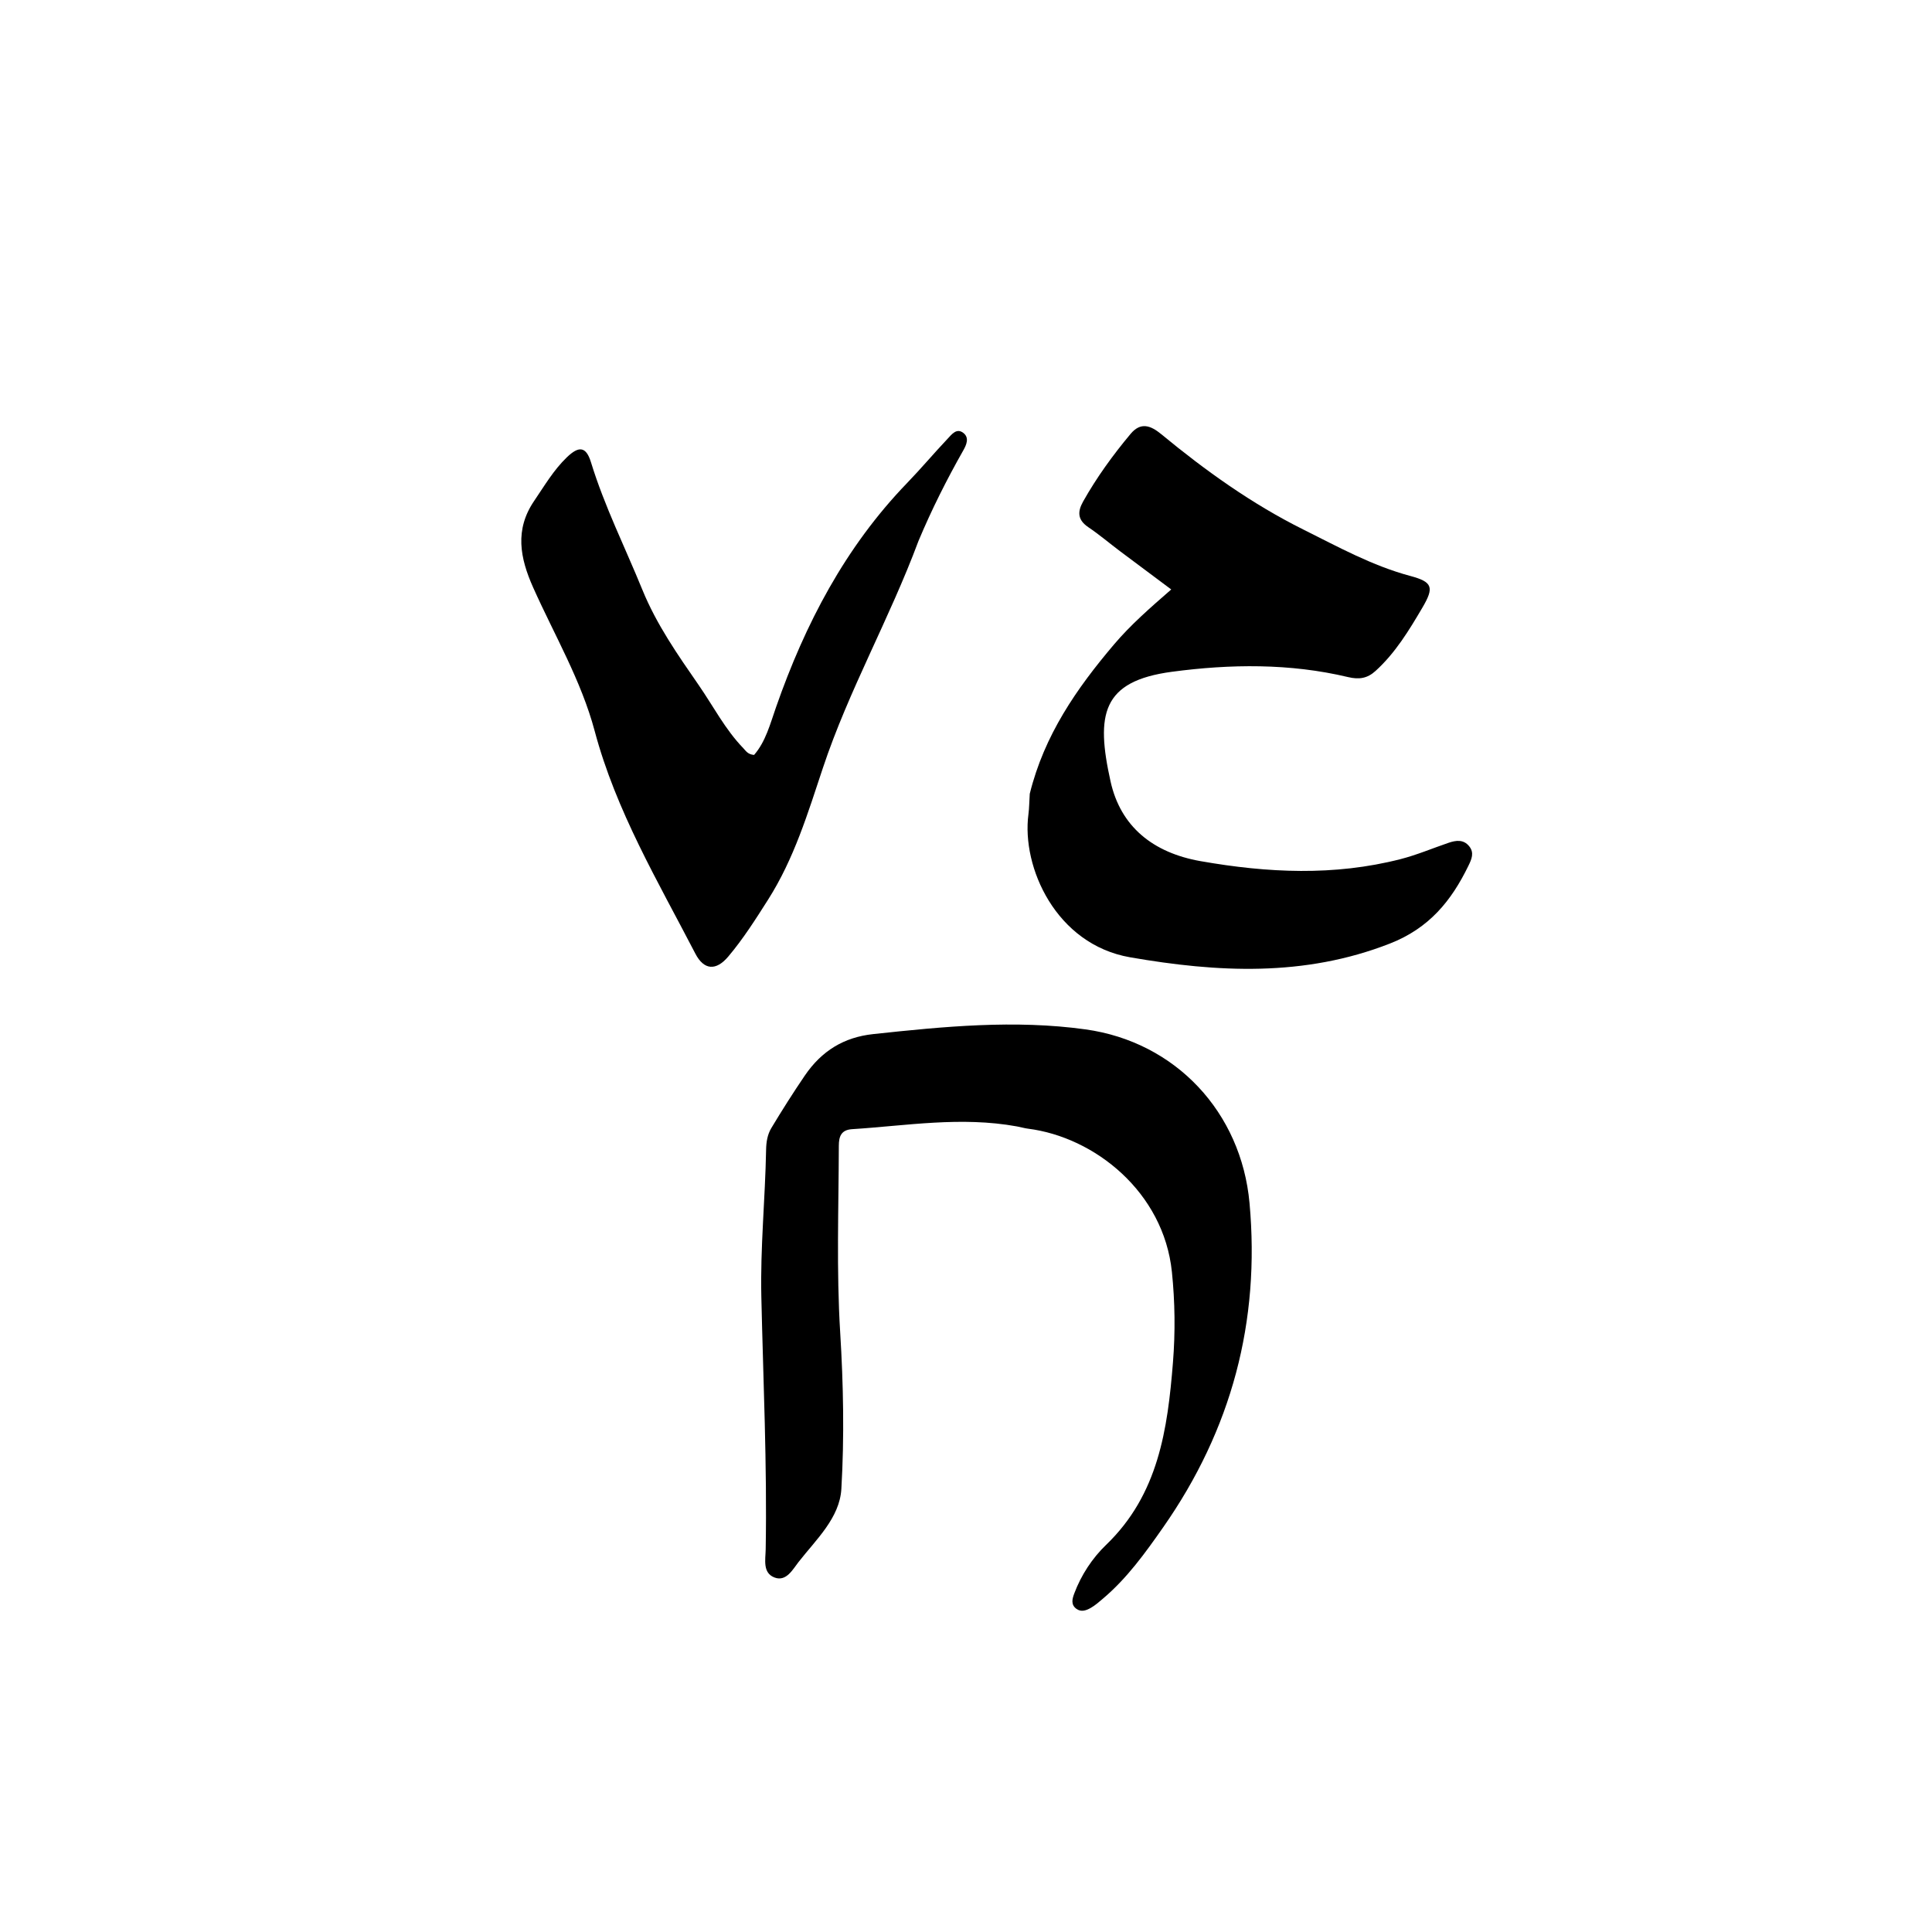
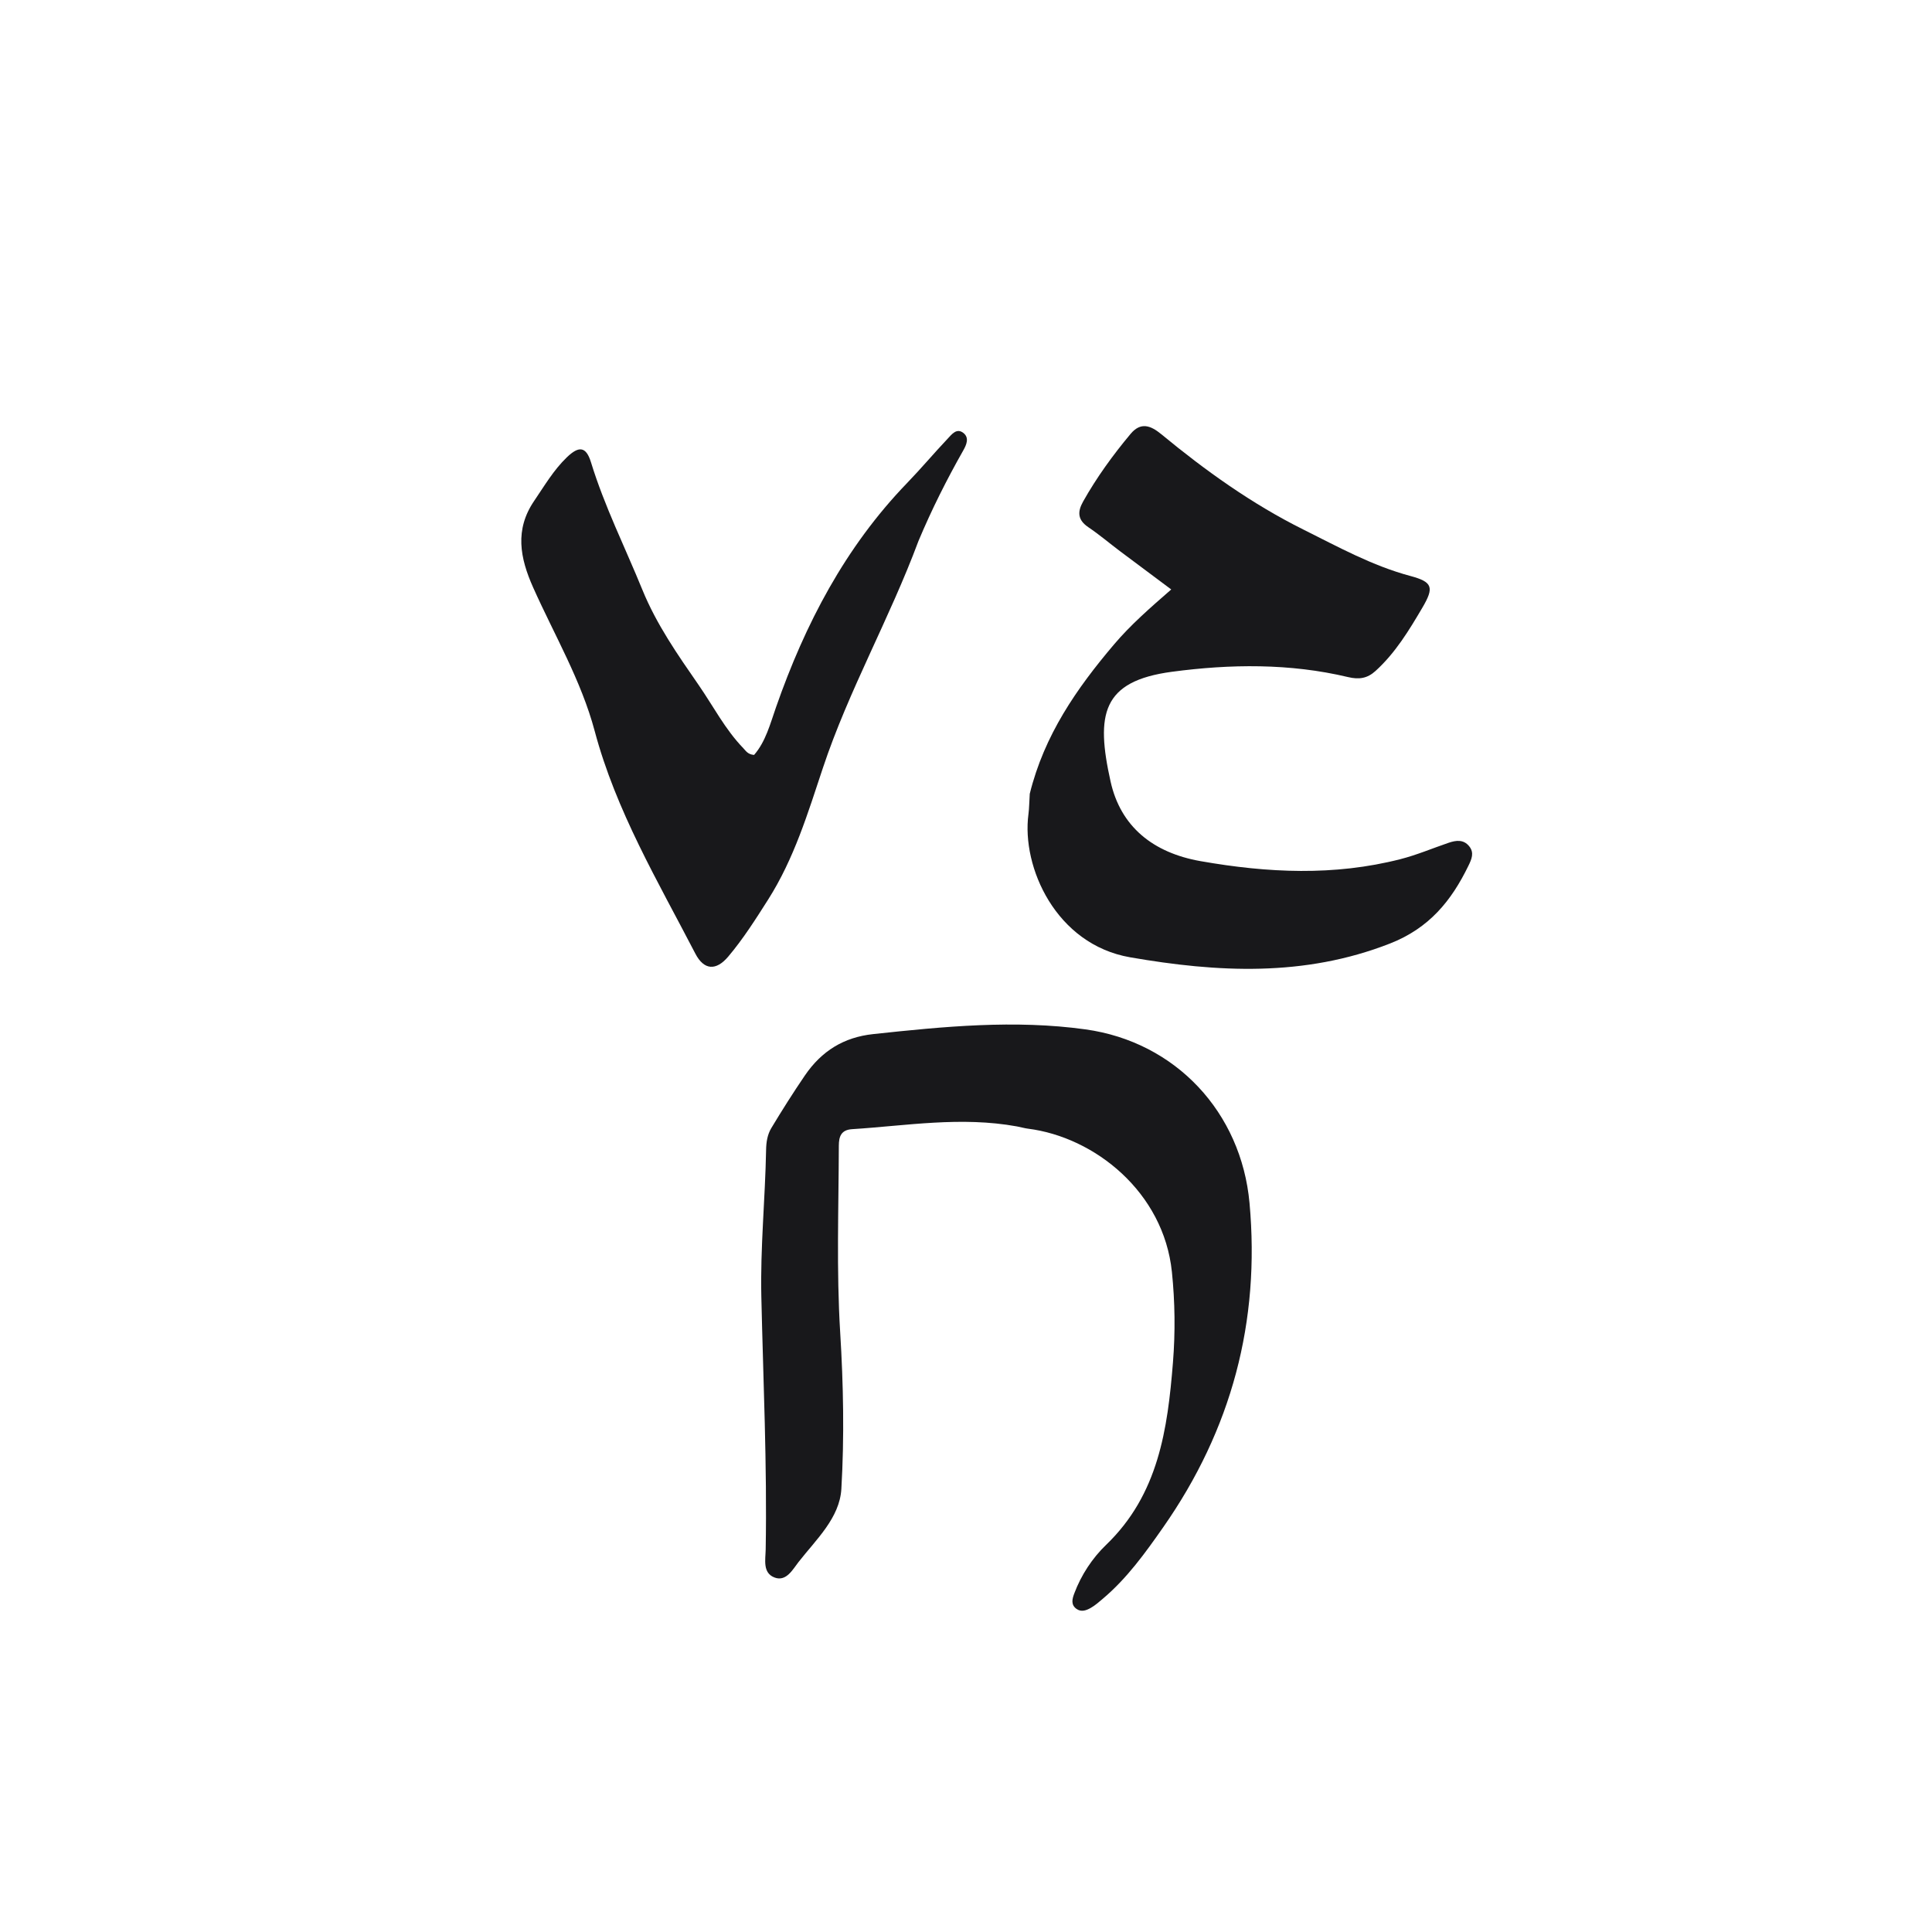
<svg xmlns="http://www.w3.org/2000/svg" version="1.1" id="Layer_1" x="0px" y="0px" width="100%" viewBox="0 0 512 512" enable-background="new 0 0 512 512" xml:space="preserve">
+   <style>
+ 	path { fill: #18181b; }
+ 	@media (prefers-color-scheme: dark) {
+ 		path { fill: #e9e9e5; }
+ 	}
+ </style>
  <path fill="#000000" opacity="1" stroke="none" d=" M269.525,298.518   C254.613,295.808 240.229,298.328 225.811,299.242   C222.878,299.427 222.304,301.222 222.298,303.643   C222.252,320.137 221.645,336.647 222.659,353.118   C223.511,366.947 223.773,380.805 222.97,394.574   C222.52,402.304 216.232,408.033 211.578,414.008   C210.088,415.92 208.374,419.187 205.317,418.077   C202.034,416.885 202.868,413.295 202.915,410.596   C203.302,388.263 202.262,365.955 201.762,343.641   C201.469,330.622 202.785,317.683 203.024,304.697   C203.061,302.679 203.361,300.689 204.421,298.928   C207.253,294.224 210.181,289.593 213.28,285.044   C217.748,278.486 223.646,274.882 231.391,274.048   C250.115,272.031 268.907,270.195 287.666,272.797   C311.587,276.115 328.95,294.786 331.135,318.804   C333.994,350.216 326.379,378.838 308.266,404.735   C303.476,411.584 298.646,418.303 292.218,423.719   C291.205,424.572 290.196,425.472 289.054,426.116   C287.904,426.764 286.558,427.287 285.281,426.371   C283.721,425.253 284.162,423.703 284.69,422.291   C286.531,417.37 289.501,412.89 293.124,409.409   C307.01,396.067 309.431,378.752 310.848,361.026   C311.485,353.051 311.391,345.026 310.565,337.059   C308.374,315.901 290.086,301.325 272.399,299.107   C271.575,299.004 270.769,298.764 269.525,298.518  z" />
  <path fill="#000000" opacity="1" stroke="none" d=" M272.897,210.362   C276.733,194.822 285.321,182.463 295.206,170.807   C299.633,165.587 304.758,161.119 310.39,156.212   C305.688,152.702 301.232,149.394 296.796,146.057   C294.003,143.957 291.333,141.681 288.441,139.731   C285.609,137.822 285.467,135.702 287.029,132.922   C290.626,126.522 294.915,120.614 299.608,114.997   C302.274,111.806 304.878,112.695 307.762,115.076   C319.466,124.736 331.779,133.55 345.399,140.333   C354.616,144.923 363.657,149.93 373.731,152.63   C379.649,154.217 380.13,155.623 376.943,161.041   C373.402,167.058 369.783,173.043 364.522,177.817   C362.351,179.787 360.183,180.134 357.241,179.433   C341.812,175.754 326.011,175.967 310.577,178.027   C292.001,180.507 290.351,189.309 294.317,207.123   C296.97,219.039 305.523,225.992 318.183,228.216   C335.949,231.338 353.539,232.179 371.121,227.686   C375.459,226.578 379.624,224.803 383.876,223.354   C385.862,222.677 387.853,222.404 389.363,224.282   C390.739,225.991 390,227.677 389.162,229.402   C384.637,238.723 378.758,245.973 368.346,250.047   C345.612,258.943 322.594,257.707 299.483,253.693   C279.842,250.281 270.685,229.803 272.547,215.778   C272.766,214.131 272.752,212.454 272.897,210.362  z" />
  <path fill="#000000" opacity="1" stroke="none" d=" M243.406,143.362   C235.719,164.003 224.926,182.928 218.085,203.488   C214.088,215.498 210.44,227.57 203.564,238.393   C200.256,243.6 196.958,248.809 192.989,253.507   C189.755,257.335 186.552,257.119 184.273,252.719   C174.335,233.535 163.25,214.91 157.594,193.713   C154.025,180.338 146.918,168.29 141.293,155.697   C137.793,147.86 136.362,140.374 141.555,132.749   C144.268,128.766 146.692,124.593 150.211,121.2   C153.411,118.115 155.32,118.287 156.62,122.52   C160.198,134.179 165.651,145.05 170.232,156.288   C173.99,165.511 179.613,173.534 185.175,181.578   C189.044,187.175 192.187,193.318 196.976,198.271   C197.659,198.978 198.148,199.924 199.839,200.066   C202.901,196.564 204.109,191.839 205.662,187.399   C213.378,165.336 223.979,145.008 240.373,128.024   C244.069,124.196 247.497,120.11 251.154,116.243   C252.219,115.116 253.529,113.323 255.328,114.753   C256.926,116.024 256.111,117.895 255.295,119.333   C250.943,127.01 246.971,134.871 243.406,143.362  z" />
</svg>
